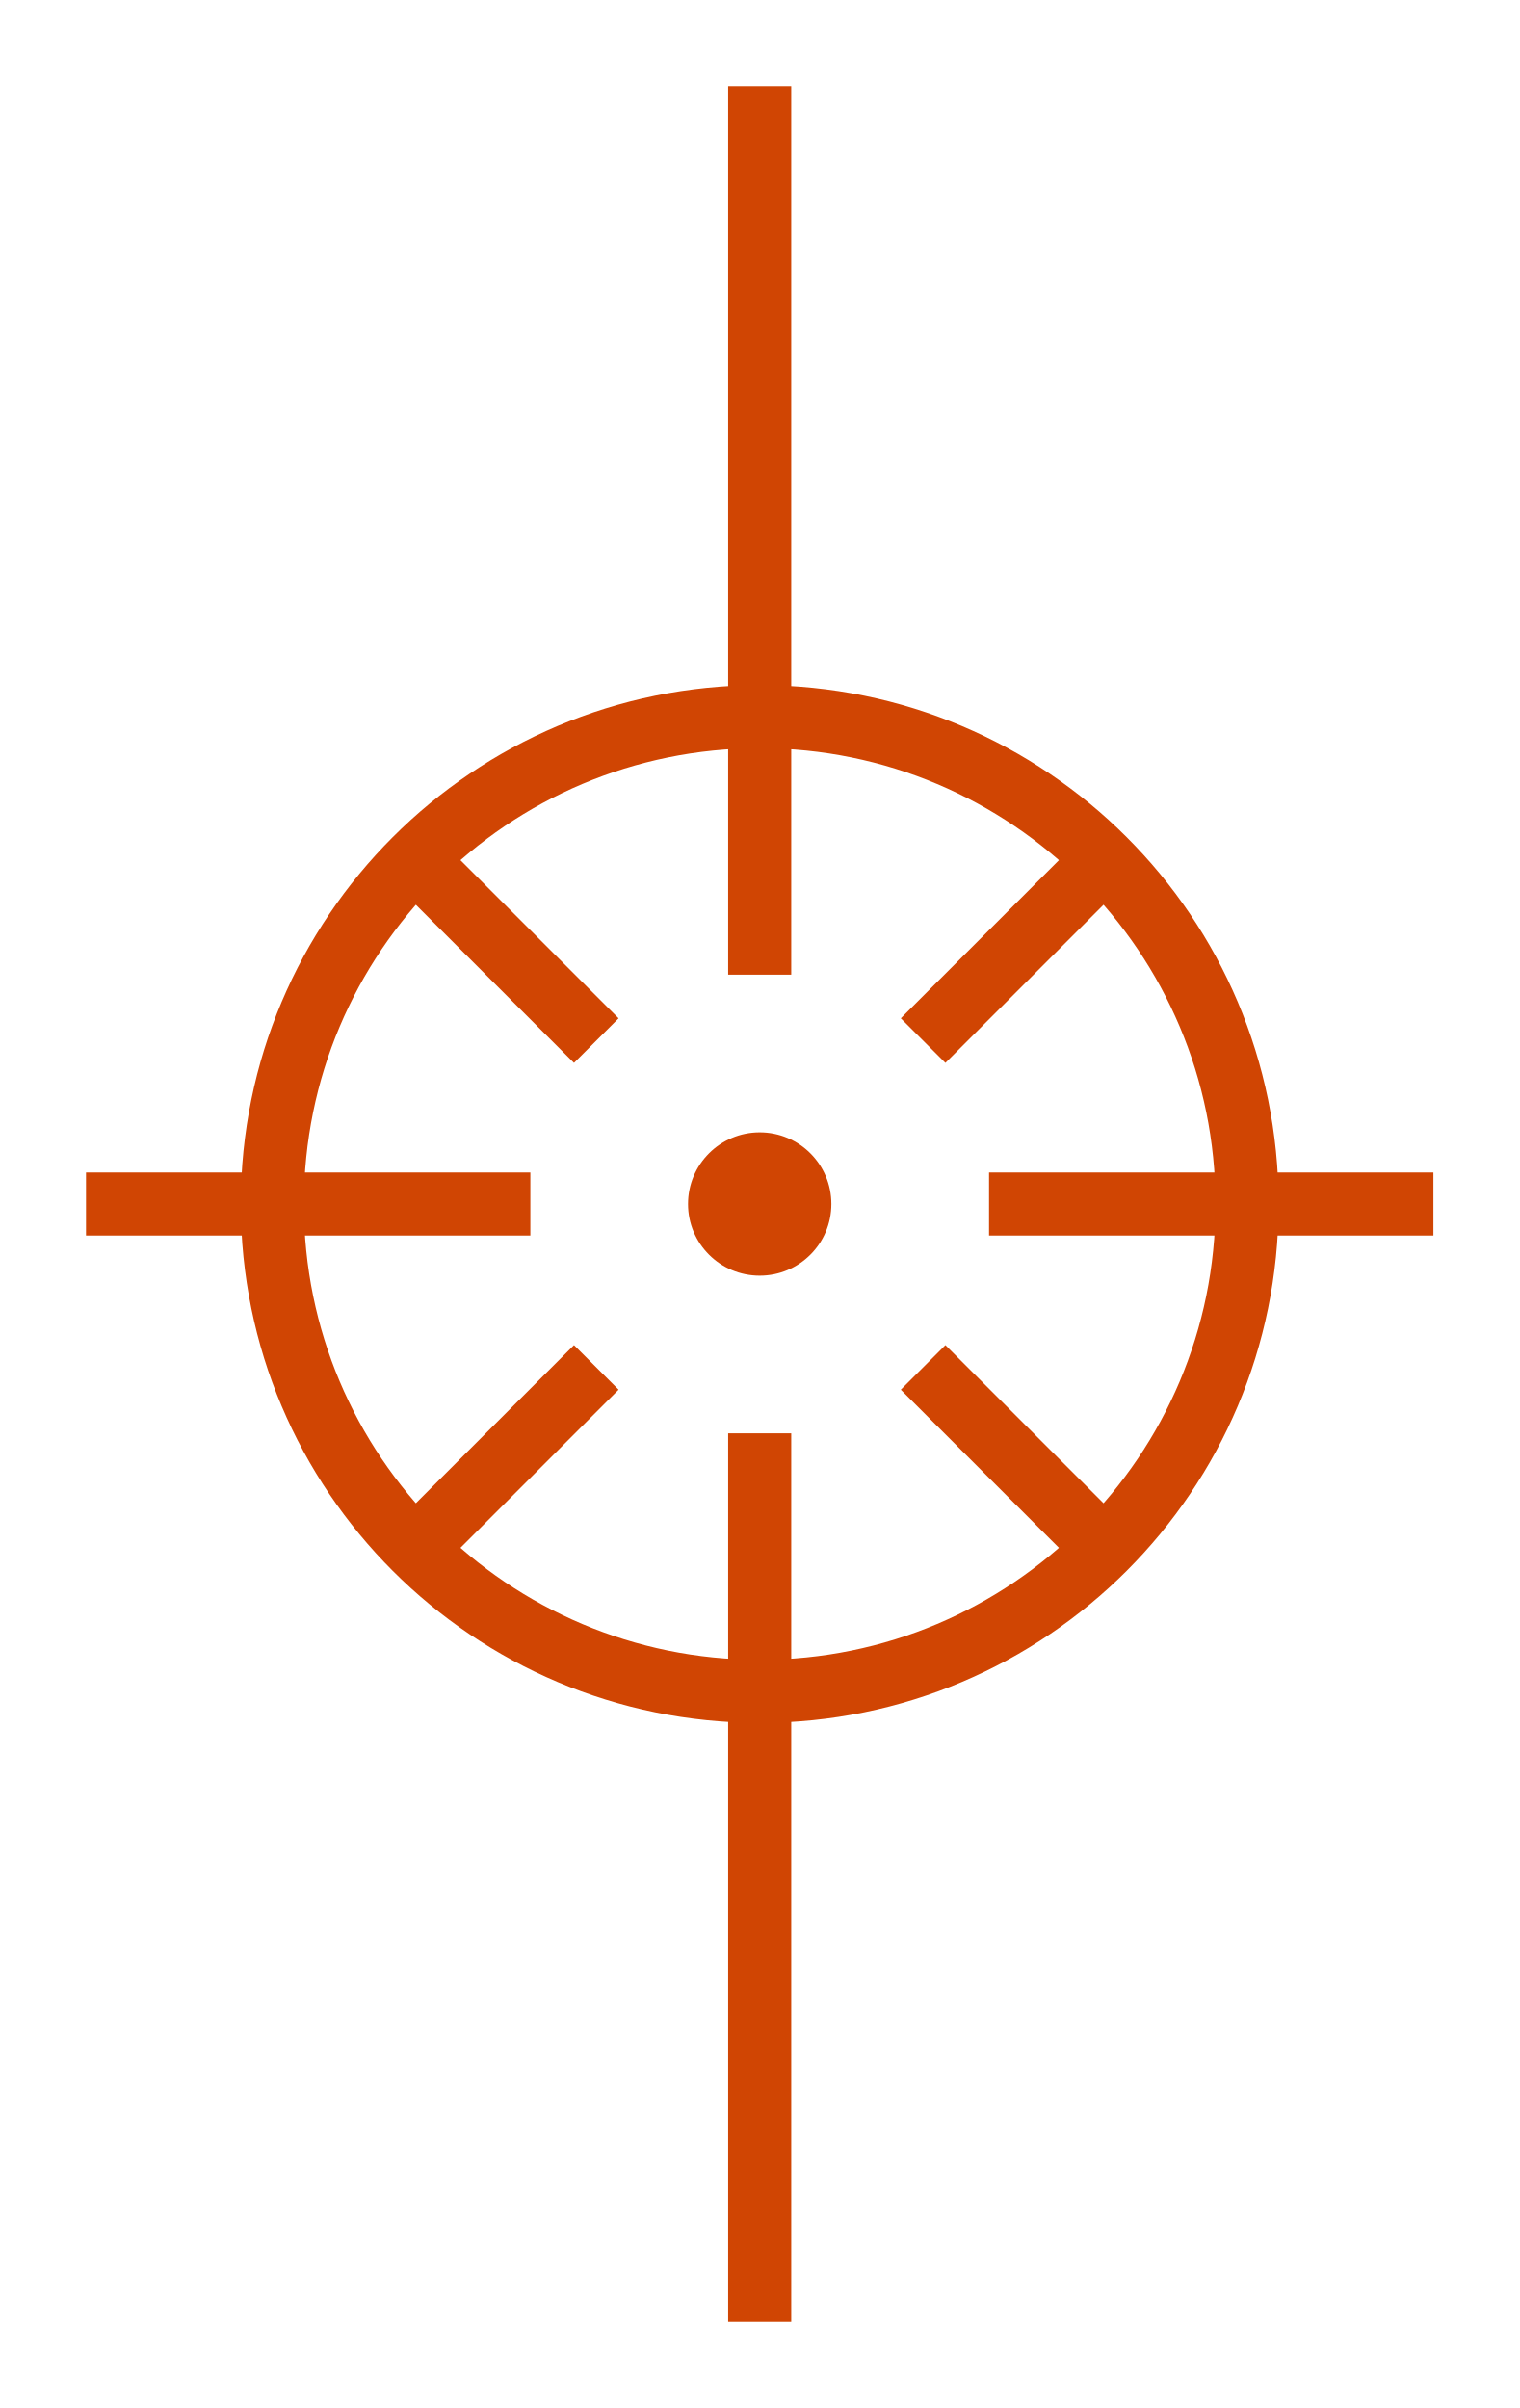
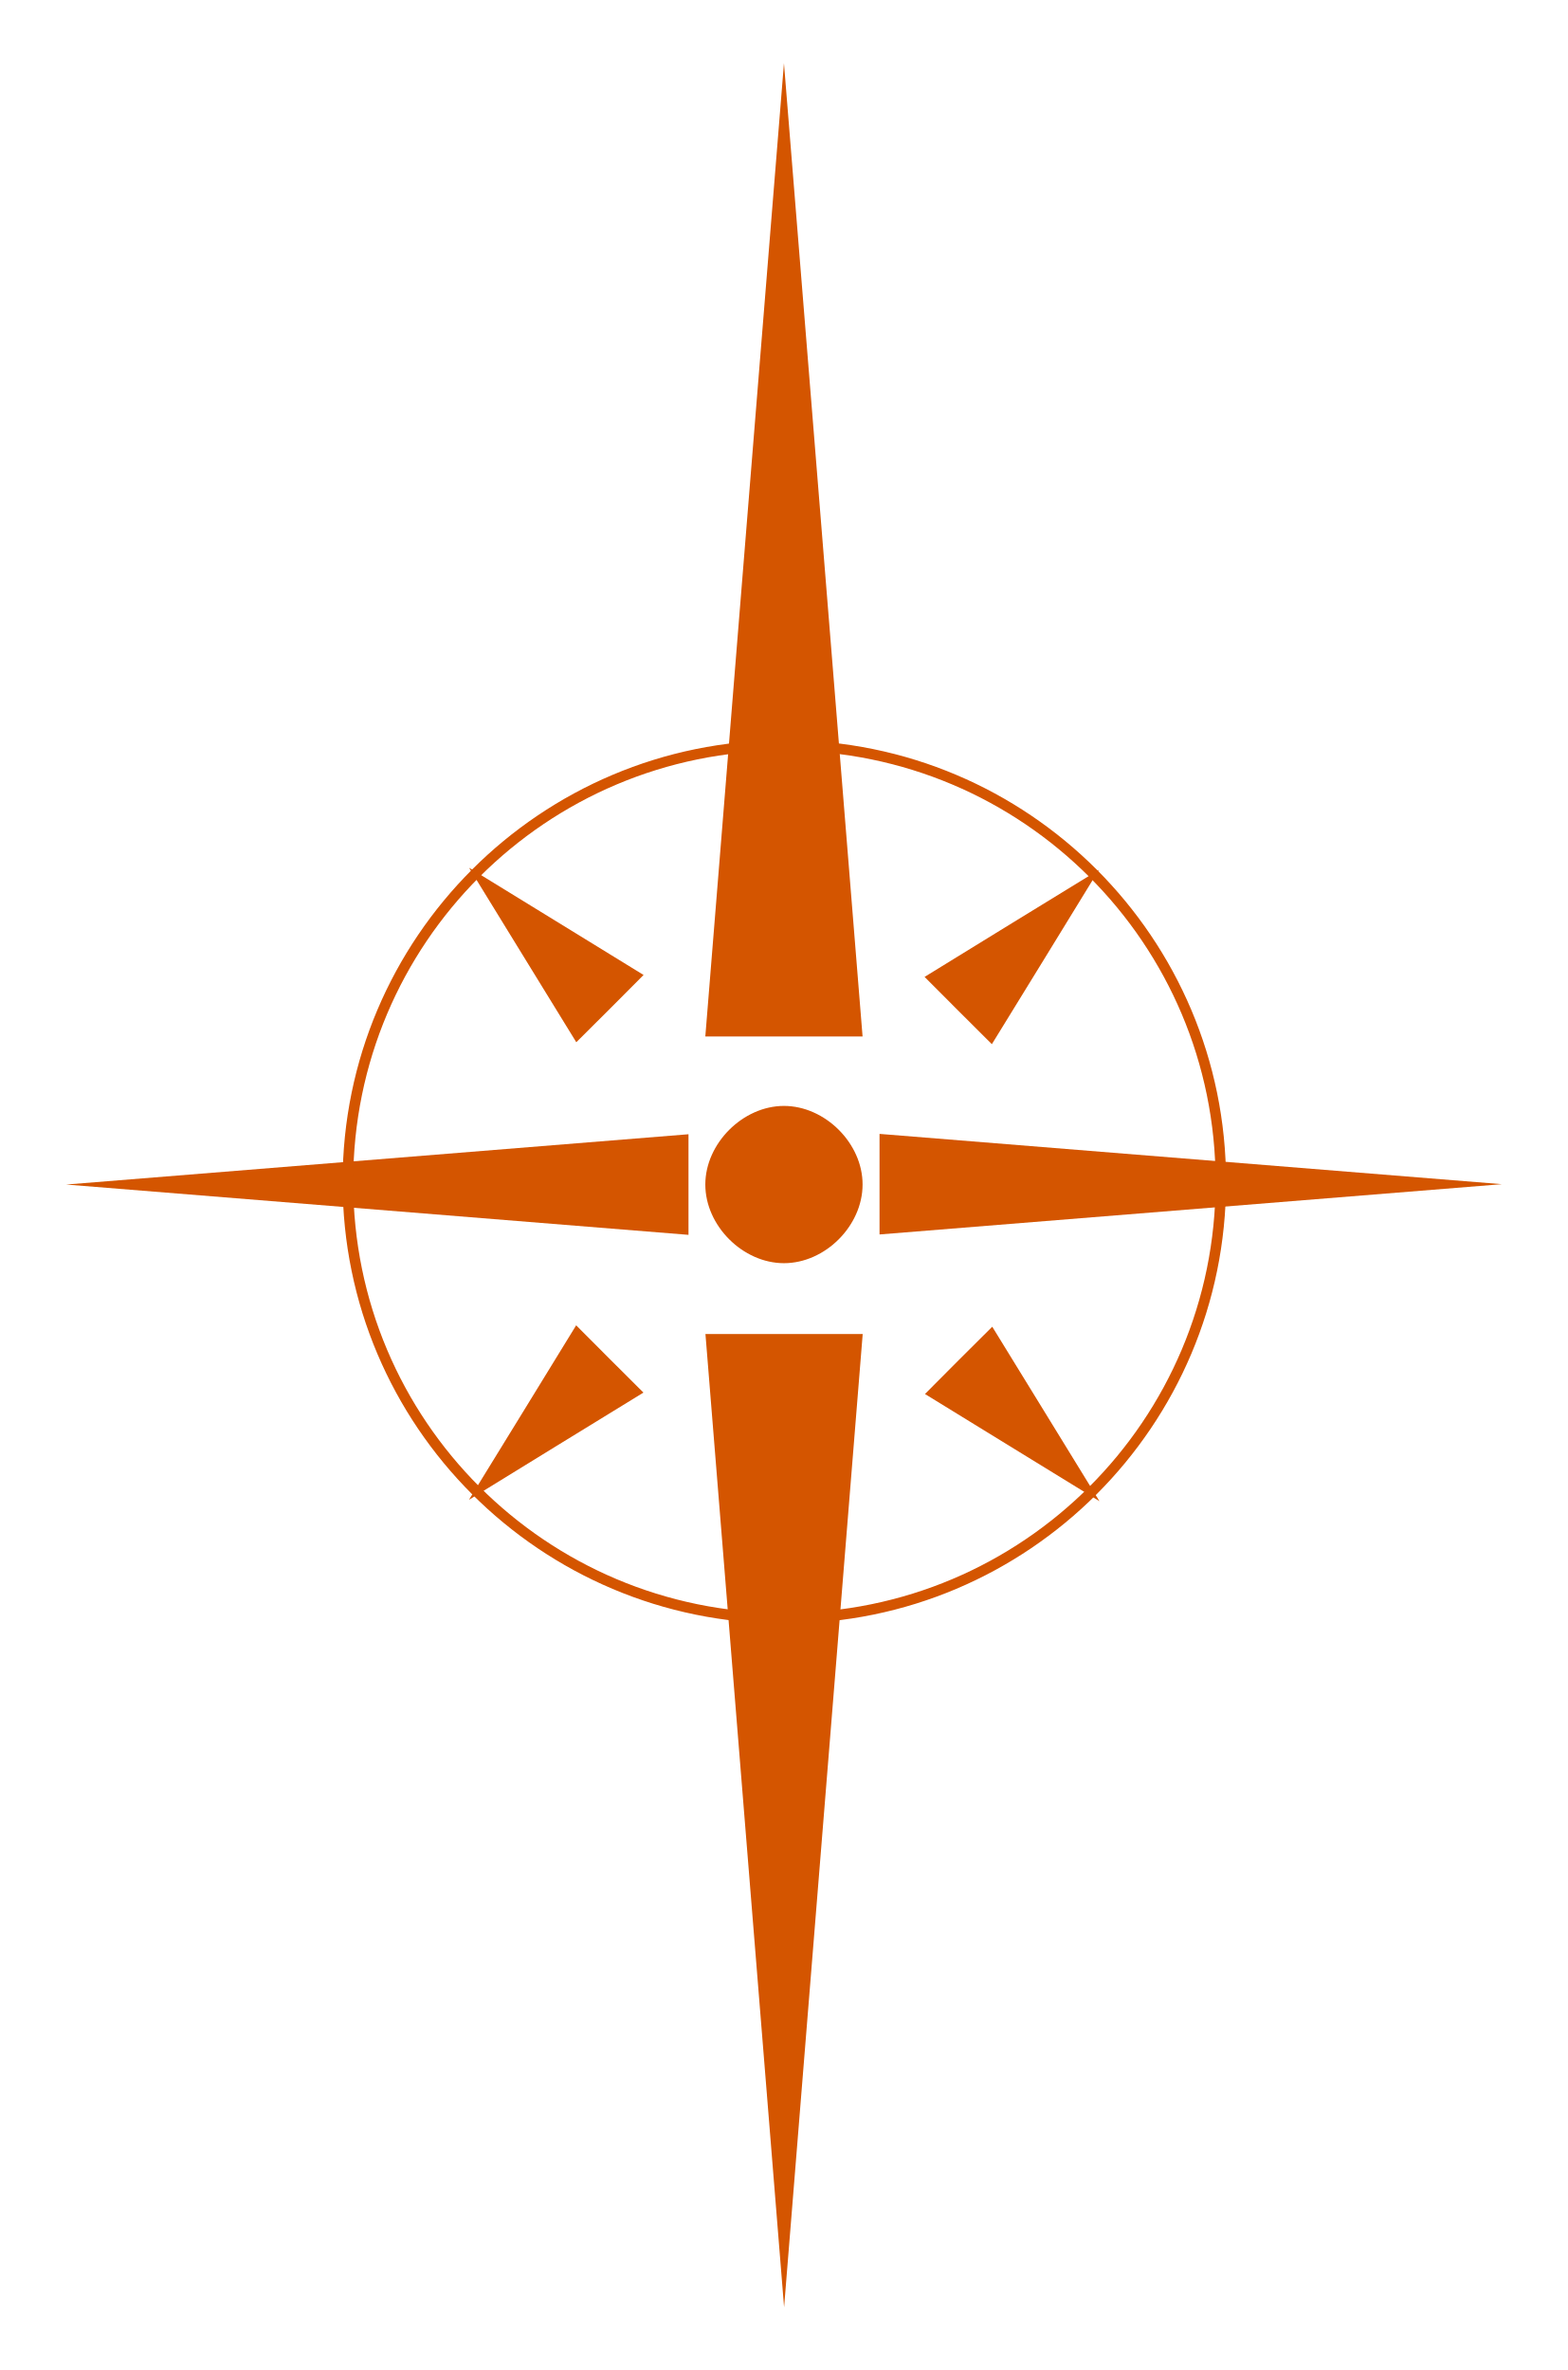
- <svg xmlns="http://www.w3.org/2000/svg" viewBox="-26.5 -42 53 84" fill="none" role="img" aria-label="Isotipo PolluxData">
-   <line x1="0" y1="-39" x2="0" y2="-8" stroke="#D04503" stroke-width="2.2" />
-   <line x1="0" y1="8" x2="0" y2="39" stroke="#D04503" stroke-width="2.2" />
-   <line x1="-23.5" y1="0" x2="-8" y2="0" stroke="#D04503" stroke-width="2.2" />
-   <line x1="8" y1="0" x2="23.5" y2="0" stroke="#D04503" stroke-width="2.2" />
-   <line x1="-12" y1="-12" x2="-5.7" y2="-5.7" stroke="#D04503" stroke-width="2.2" />
-   <line x1="5.7" y1="-5.7" x2="12" y2="-12" stroke="#D04503" stroke-width="2.2" />
-   <line x1="-12" y1="12" x2="-5.7" y2="5.7" stroke="#D04503" stroke-width="2.2" />
-   <line x1="5.7" y1="5.7" x2="12" y2="12" stroke="#D04503" stroke-width="2.2" />
-   <circle cx="0" cy="0" r="17" stroke="#D04503" stroke-width="2.2" />
-   <circle cx="0" cy="0" r="2.5" fill="#D04503" />
+ <svg xmlns="http://www.w3.org/2000/svg" viewBox="222.4 154.9 220.3 333.1" fill="none" role="img" aria-label="Isotipo PolluxData">
+   <path d="M 343.633,300.578 L 321.531,300.578 L 332.584,163.784 L 343.633,300.578" fill="#D45500" />
+   <path d="M 343.633,321.385 C 343.633,327.18 338.375,332.438 332.584,332.438 C 326.807,332.438 321.531,327.18 321.531,321.385 C 321.531,315.612 326.807,310.336 332.584,310.336 C 338.375,310.336 343.651,315.612 343.633,321.385" fill="#D45500" />
+   <path d="M 346.016,328.401 L 346.016,314.267 L 433.482,321.334 L 346.016,328.401" fill="#D45500" />
+   <path d="M 319.166,314.317 L 319.166,328.456 L 231.7,321.385 L 319.166,314.317 L 319.166,314.317" fill="#D45500" />
+   <path d="M 321.549,342.393 L 343.651,342.393 L 332.602,479.187 L 321.549,342.393" fill="#D45500" />
+   <path d="M 352.403,350.825 L 357.12,346.086 L 361.859,341.369 L 369.39,353.621 L 376.925,365.891 L 364.655,358.356 L 352.403,350.825" fill="#D45500" />
+   <path d="M 361.804,301.657 L 357.069,296.936 L 352.348,292.202 L 364.6,284.666 L 376.852,277.154 L 369.339,289.405 L 361.804,301.657 L 361.804,301.657" fill="#D45500" />
+   <path d="M 312.852,291.931 L 308.131,296.67 L 303.397,301.386 L 295.866,289.134 L 288.33,276.864 L 300.6,284.4 L 312.852,291.931 L 312.852,291.931" fill="#D45500" />
+   <path d="M 303.378,341.172 L 308.099,345.906 L 312.833,350.627 L 300.563,358.158 L 288.312,365.694 L 295.847,353.442 L 303.378,341.172 L 303.378,341.172" fill="#D45500" />
+   <path d="M 332.653,258.928 C 298.373,258.928 270.554,286.733 270.554,321.008 C 270.554,355.288 298.373,383.093 332.653,383.093 C 366.915,383.093 394.72,355.288 394.72,321.008 C 394.72,286.733 366.915,258.928 332.653,258.928 L 332.653,258.928 M 332.653,260.397 C 366.125,260.397 393.25,287.536 393.25,321.008 C 393.25,354.48 366.125,381.605 332.653,381.605 C 299.163,381.605 272.042,354.48 272.042,321.008 C 272.042,287.536 299.163,260.397 332.653,260.397" fill="#D45500" />
</svg>
